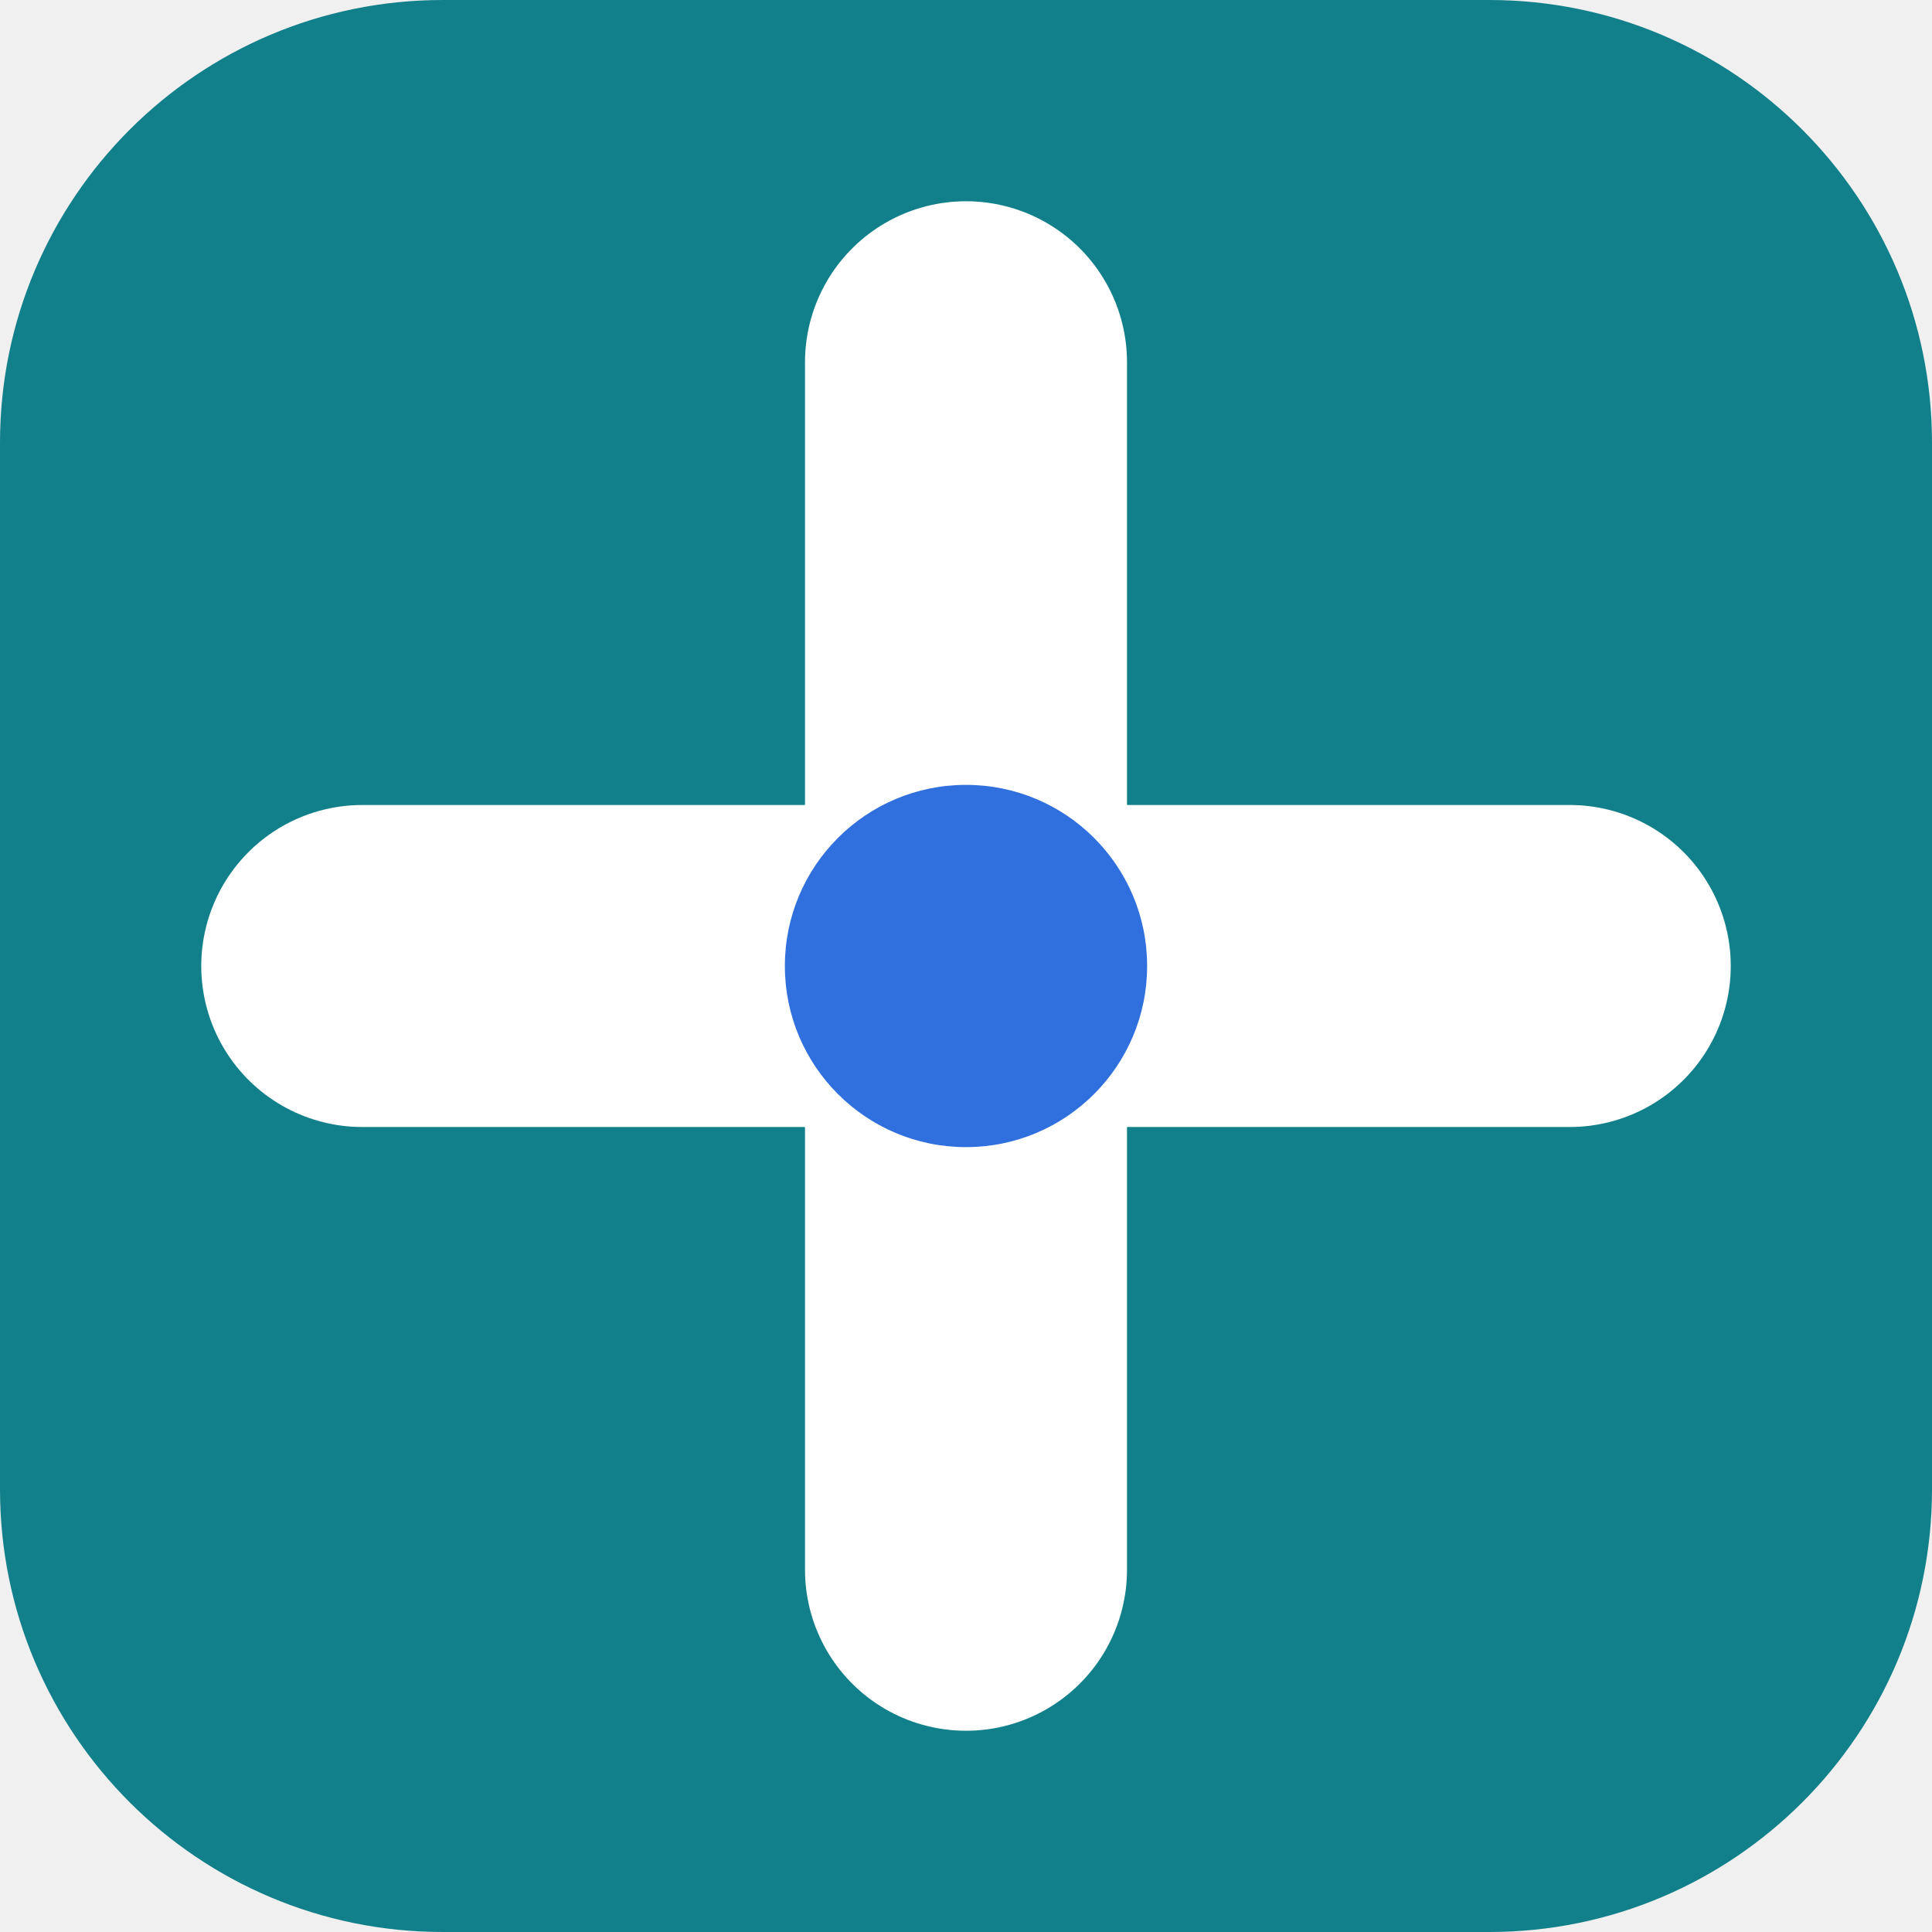
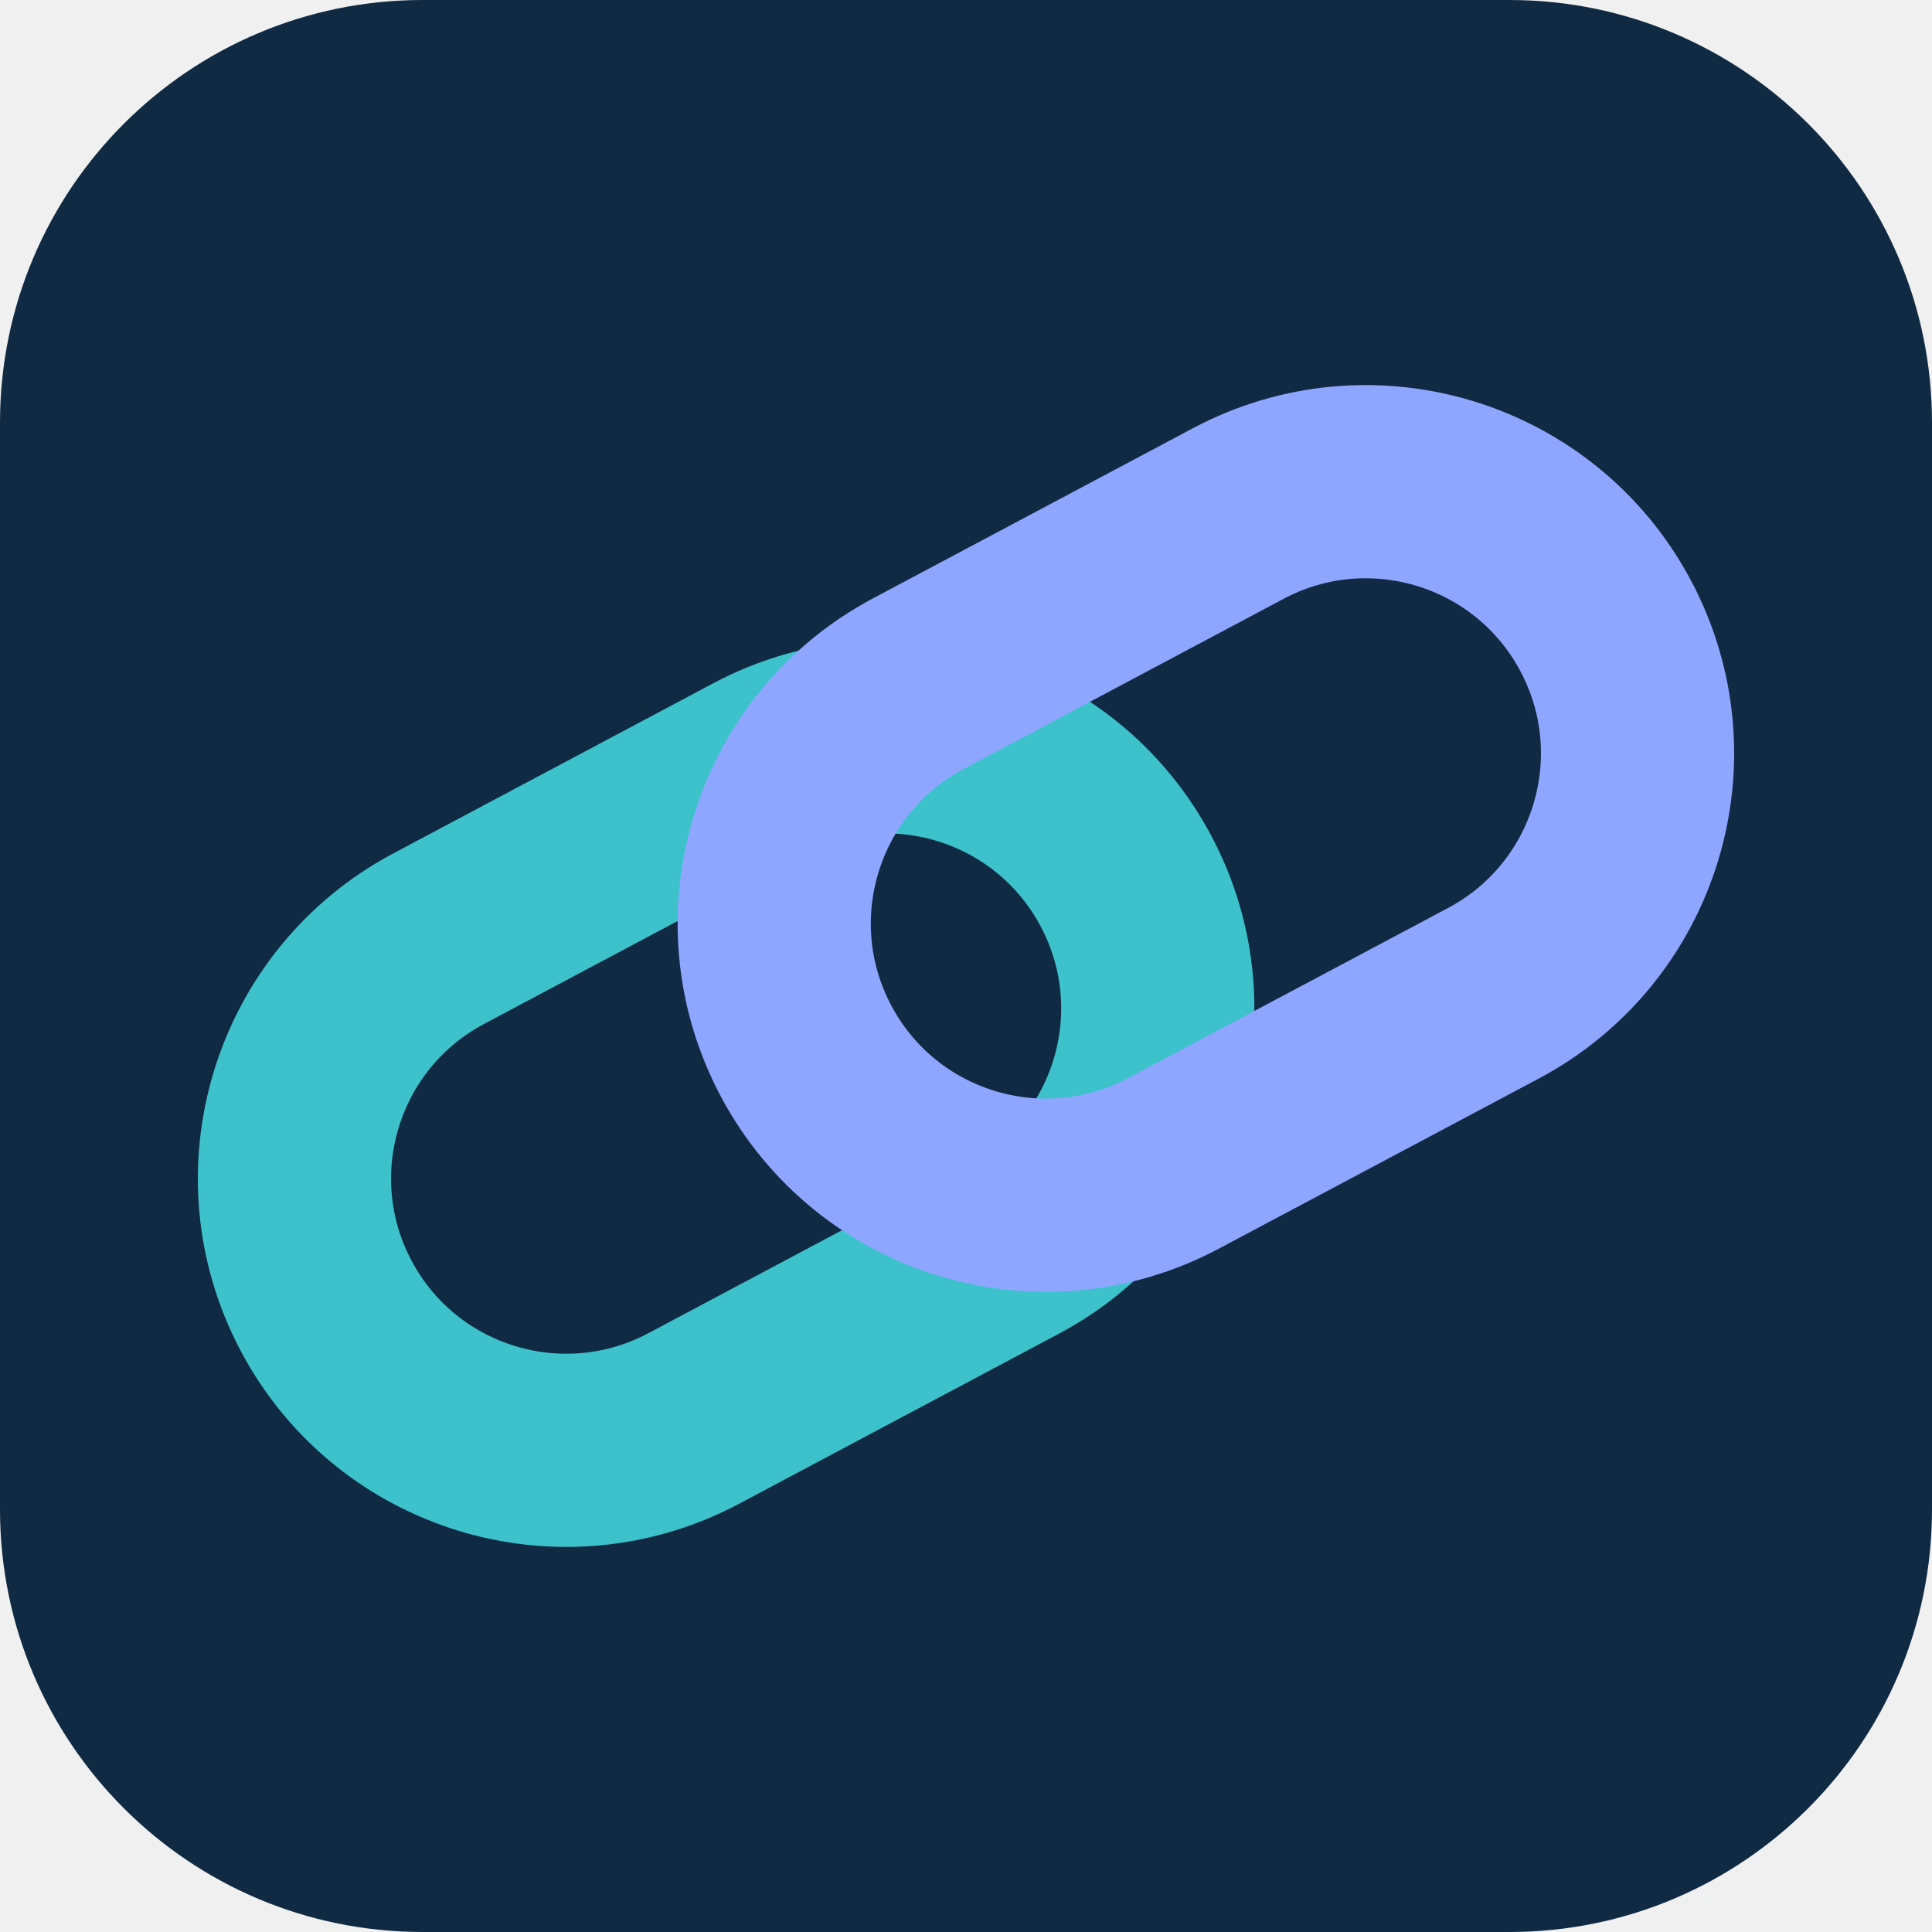
- <svg xmlns="http://www.w3.org/2000/svg" viewBox="0 0 96 96">
-   <rect width="96" height="96" rx="22" fill="#12808A" />
-   <path d="M48 18v60M18 48h60" stroke="#fff" stroke-width="16" stroke-linecap="round" />
-   <circle cx="48" cy="48" r="9" fill="#2F6FDE" />
+ <svg xmlns="http://www.w3.org/2000/svg" viewBox="0 0 64 64">
+   <rect width="64" height="64" rx="14" fill="#102A43" />
+   <g transform="rotate(-28 32 32)" fill="none" stroke-width="6.4">
+     <rect x="8" y="23" width="30" height="18" rx="9" stroke="#3DC2CB" />
+     <rect x="26" y="23" width="30" height="18" rx="9" stroke="#8EA6FF" />
+   </g>
</svg>
